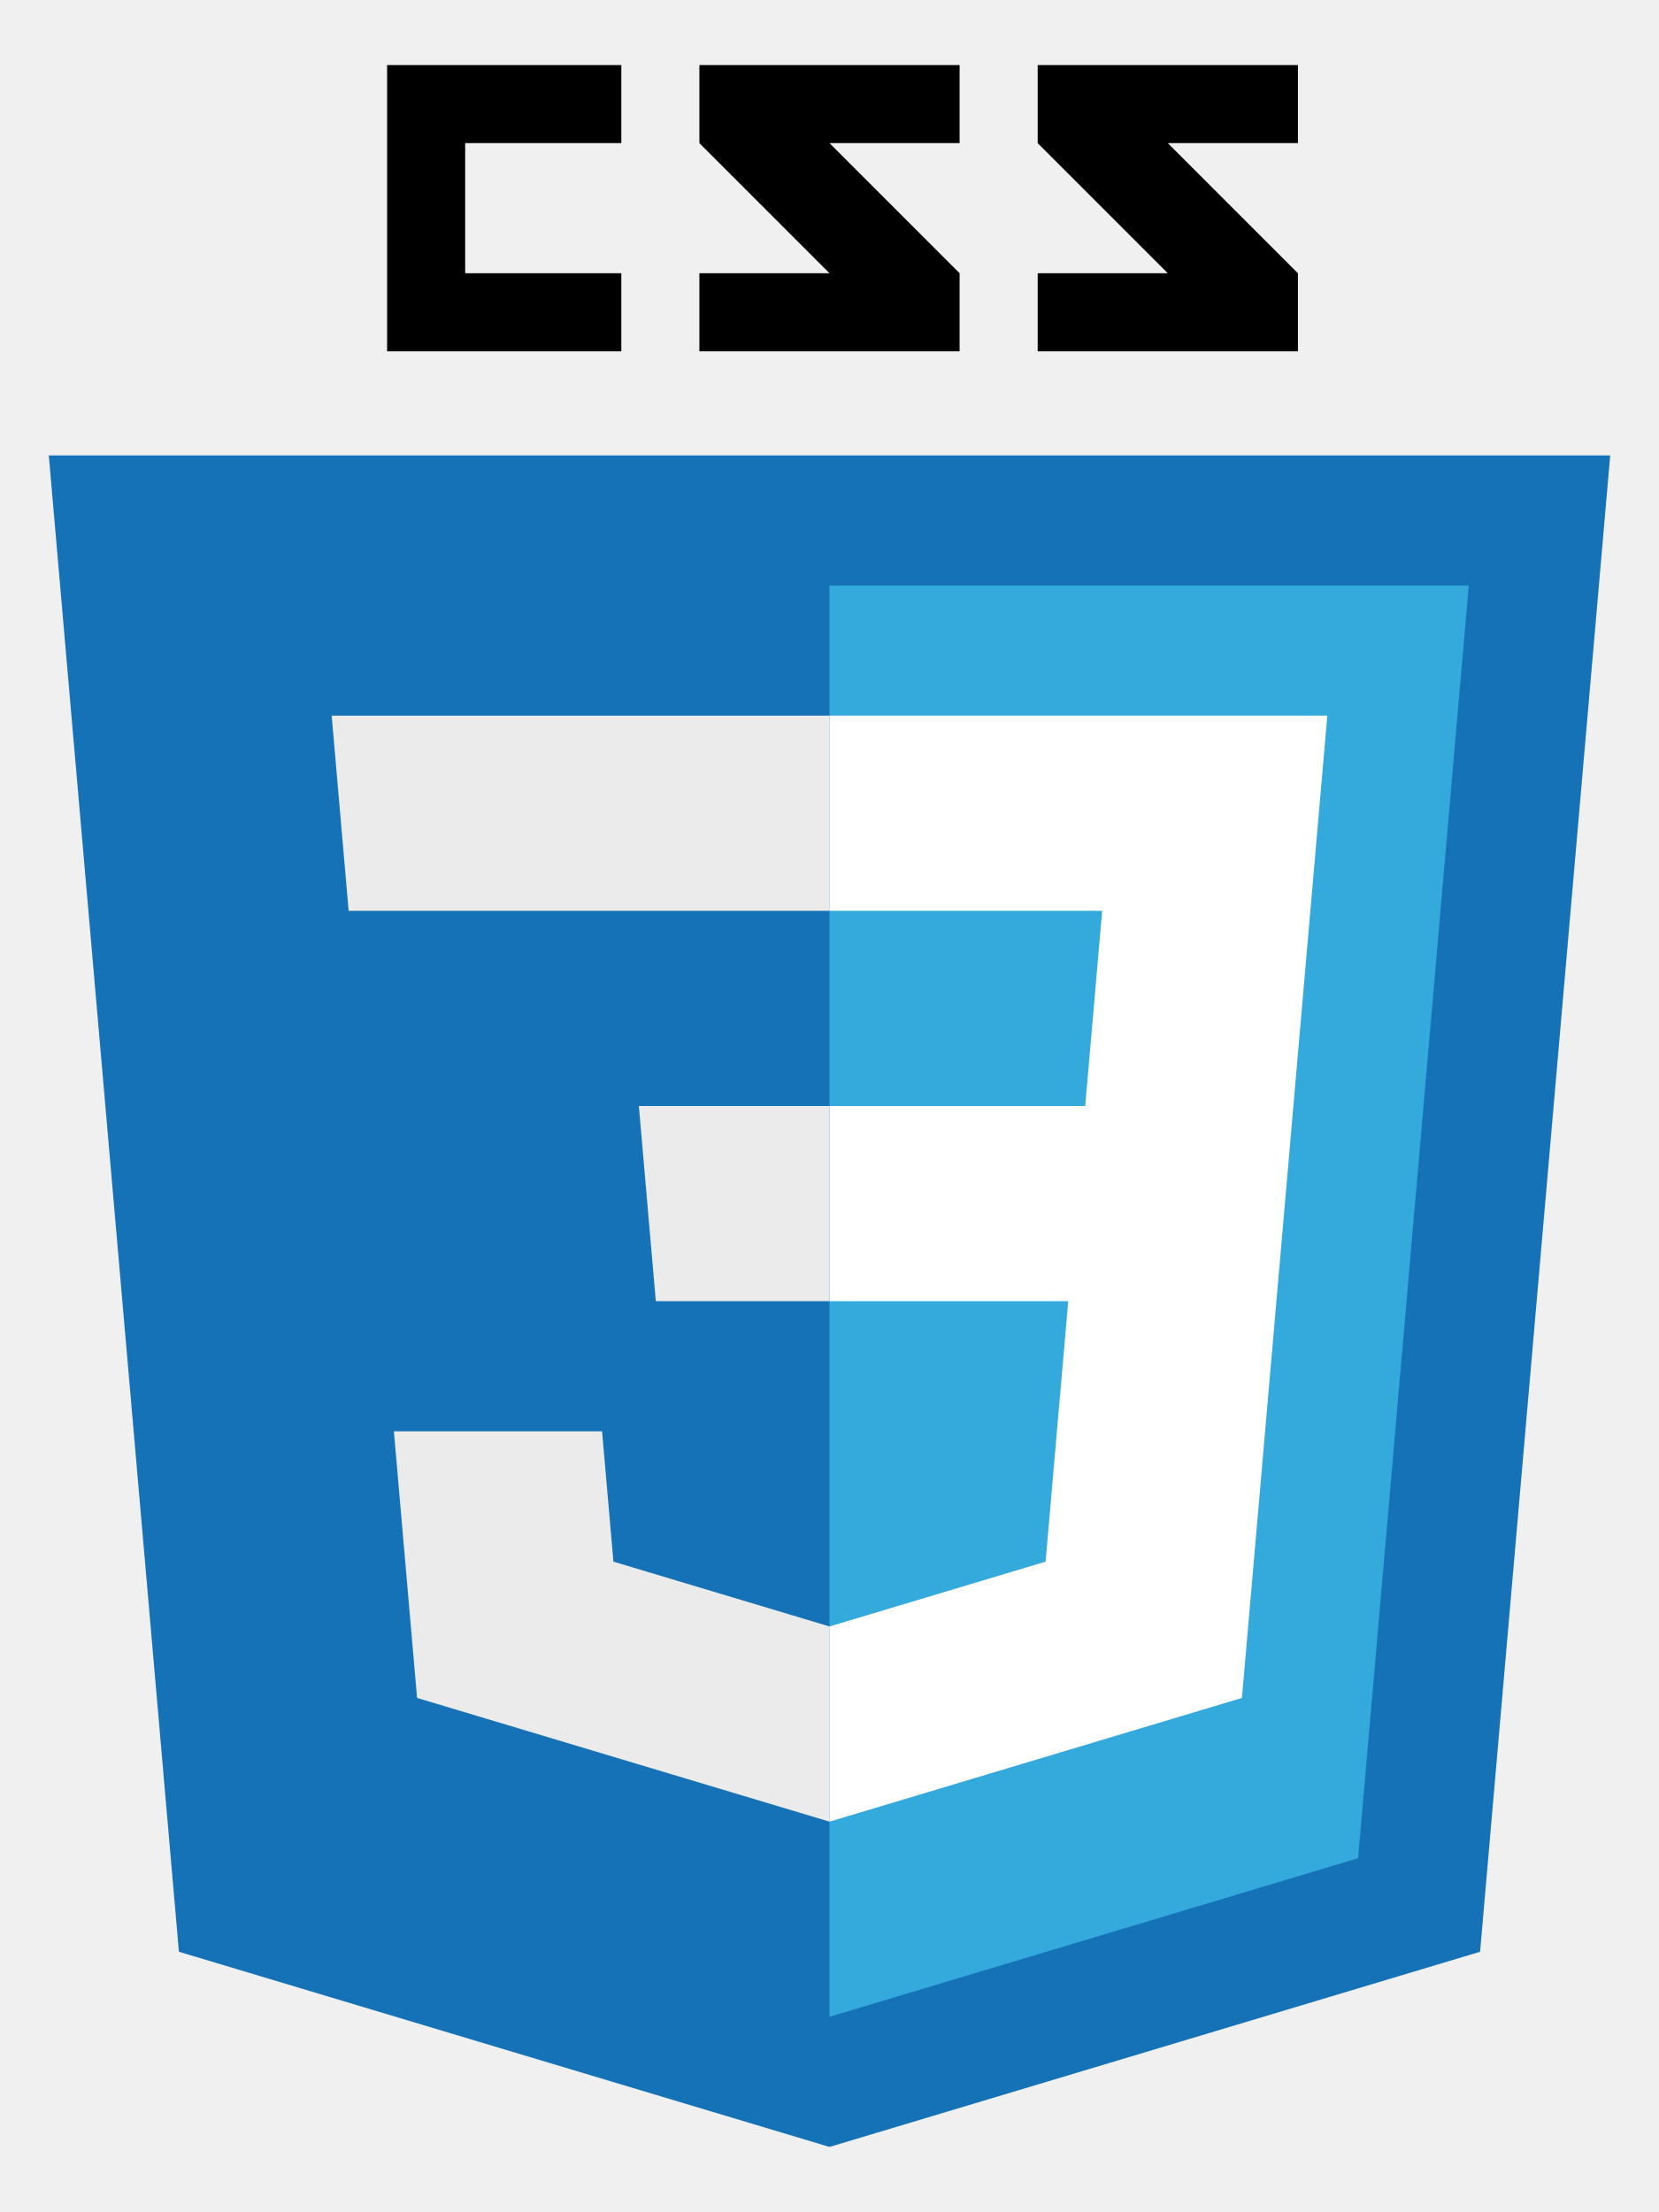
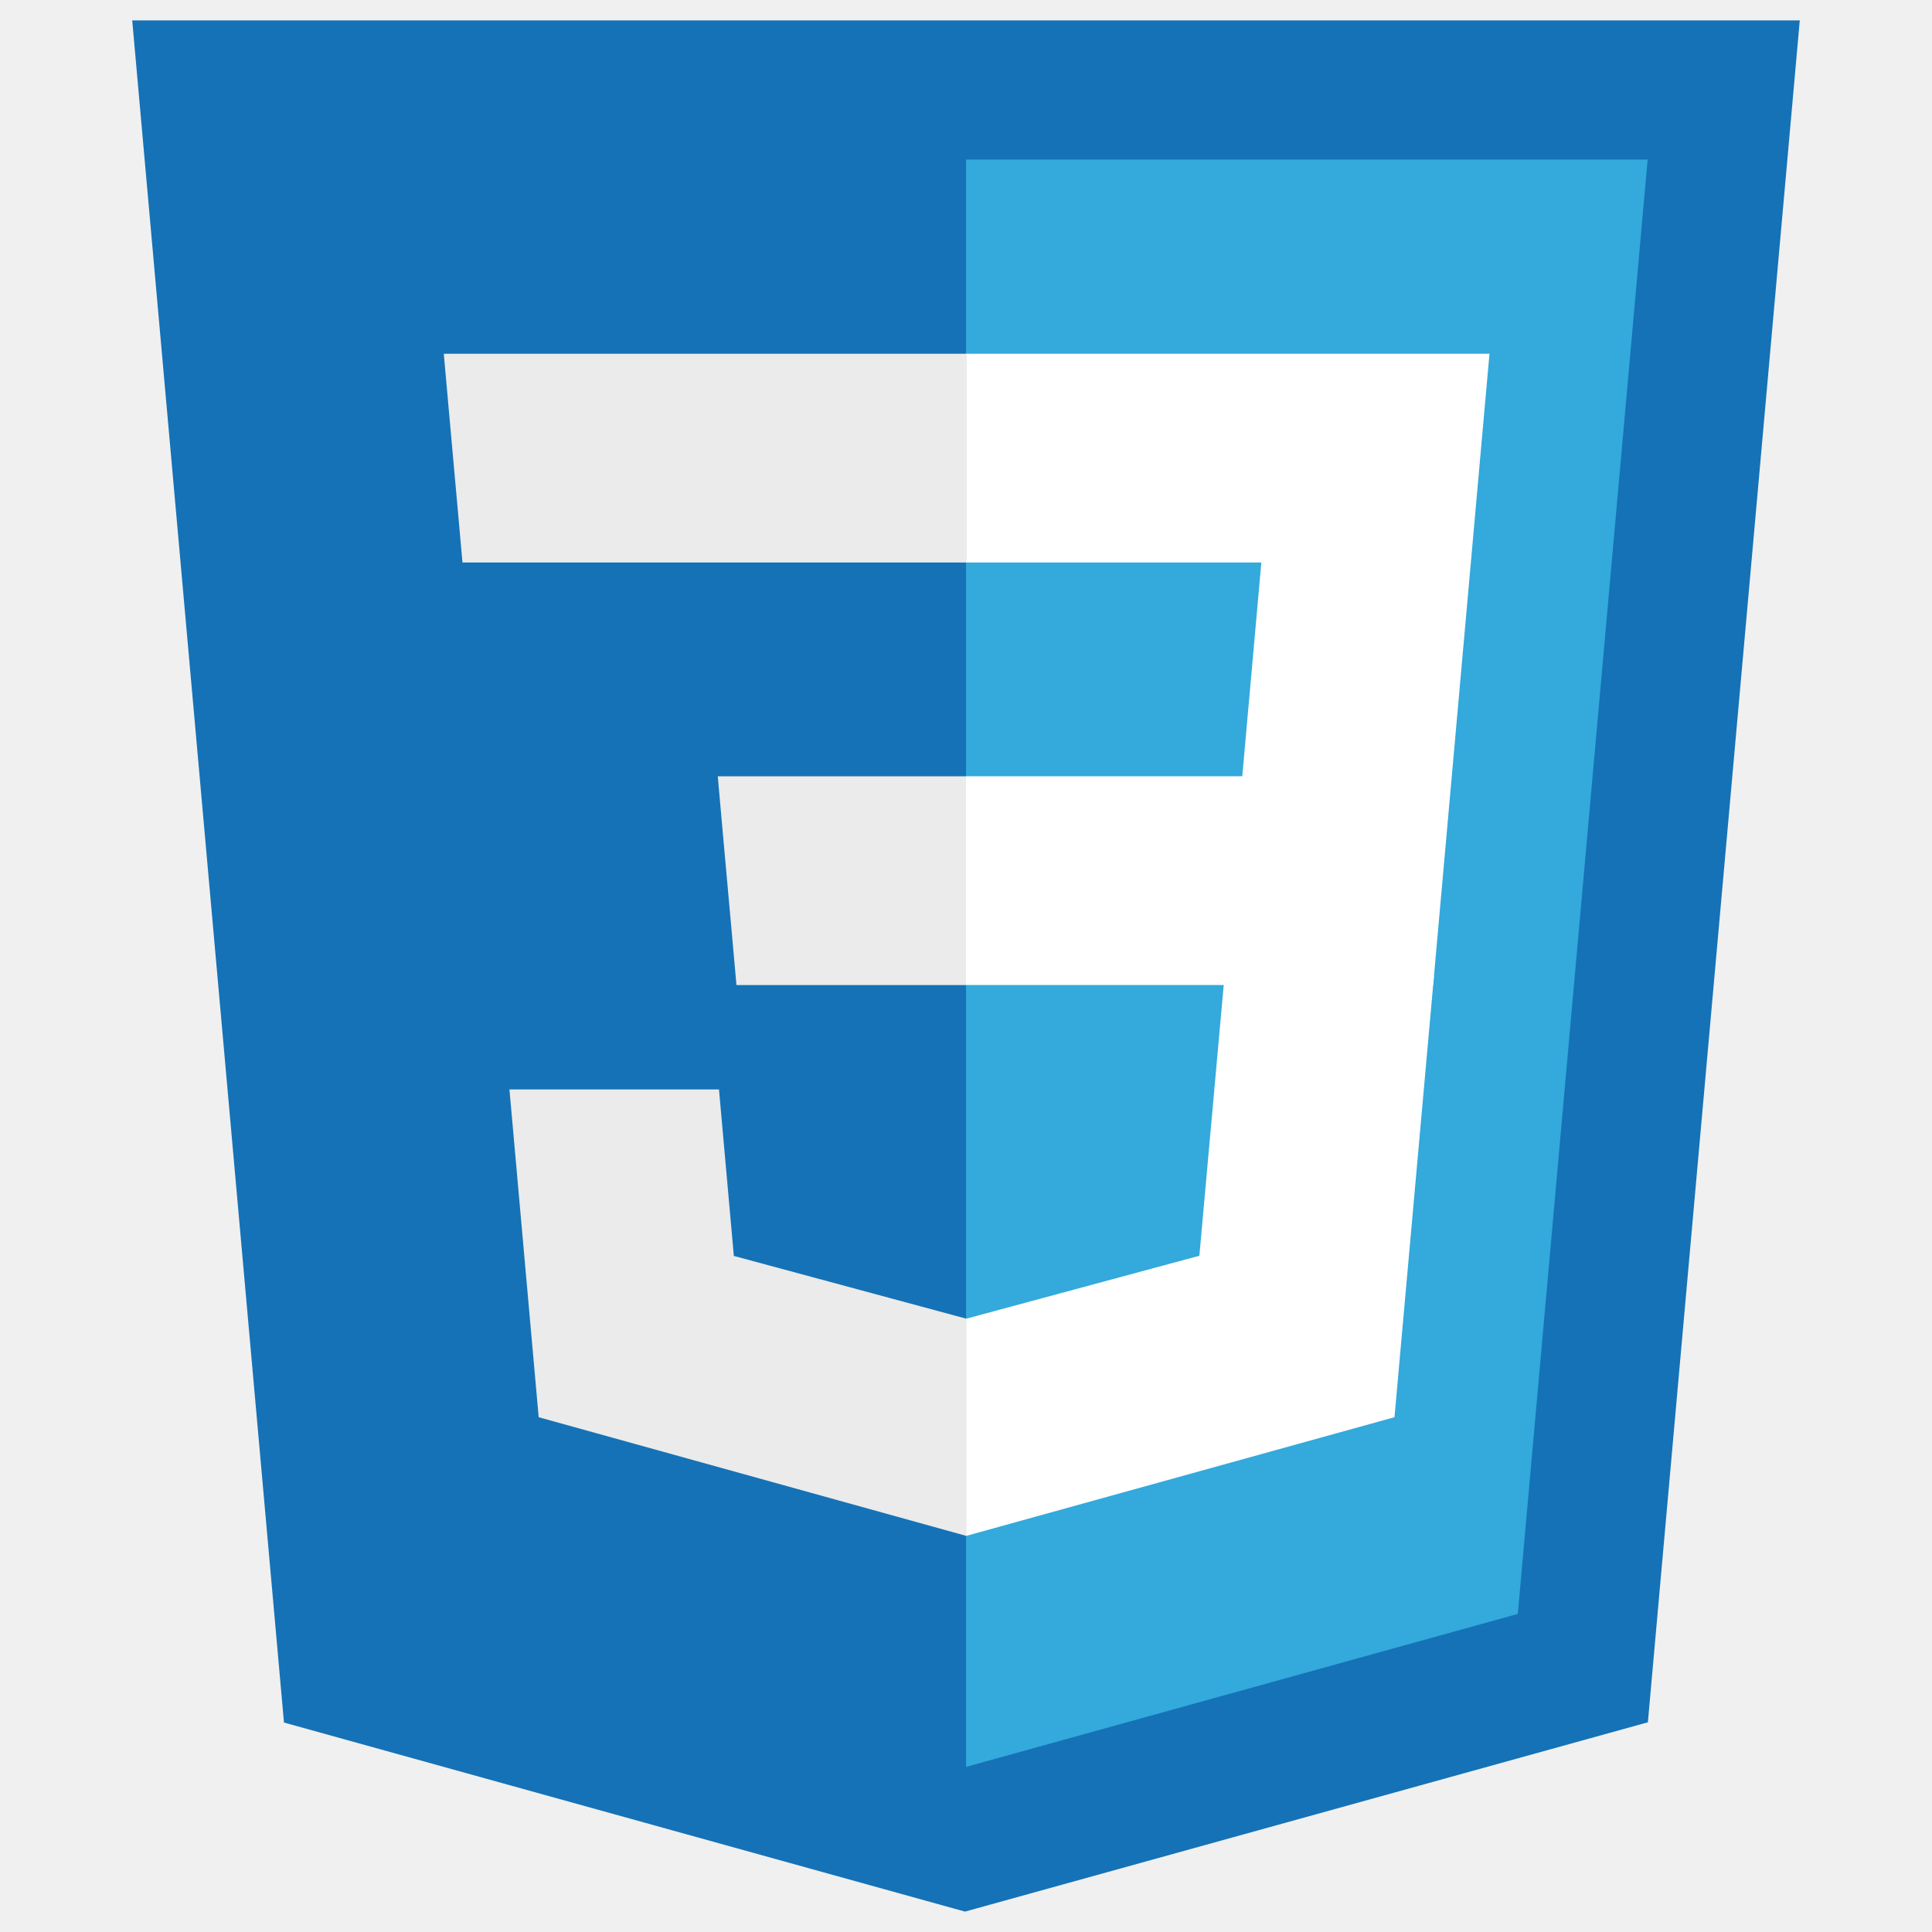
- <svg xmlns="http://www.w3.org/2000/svg" xmlns:xlink="http://www.w3.org/1999/xlink" viewBox="0 0 63.75 85" fill="#fff" fill-rule="evenodd" stroke="#000" stroke-linecap="round" stroke-linejoin="round">
-   <use xlink:href="#A" x="1.875" y="2.5" />
-   <symbol id="A" overflow="visible">
-     <g stroke="none">
-       <path d="M60 15H0l5 57.5L30 80l25-7.5L60 15" fill="#1572b6" />
-       <path d="M51.739 52.5l.435-5 .652-7.5.652-7.5.652-7.5.435-5H30v55l15.179-4.554 5.134-1.54.67-7.701.67-7.701z" fill="#33a9dc" />
-       <path d="M22 0h-9v11h9V8h-6V3h6zm13 0v3h-5l5 5v3H25V8h5l-5-5V0zm13 0v3h-5l5 5v3H38V8h5l-5-5V0z" fill="#000" />
-       <path d="M24.933 65.98l-2.567-.77-8.214-2.464-.67-7.701-.221-2.545h8l.436 5.009 2.567.77L30 60v7.5zM11.522 32.5h8 2.5H30V25h-8.63-2.5-8z" fill="#ebebeb" />
-       <path d="M30 60l8.304-2.491.435-5.009.435-5H30V40h9.826l.652-7.5H30V25h11.13 8l-.652 7.5-.652 7.5-.652 7.5-.435 5-.221 2.545-.67 7.701-8.214 2.464L30 67.5V60z" />
-       <path d="M30 47.5h-6.674l-.652-7.5H30z" fill="#ebebeb" />
-     </g>
-   </symbol>
+ <svg xmlns="http://www.w3.org/2000/svg" viewBox="0 0 128 128" id="css3">
+   <path fill="#1572B6" d="M18.814 114.123l-10.054-112.771h110.48l-10.064 112.754-45.243 12.543-45.119-12.526z" />
+   <path fill="#33A9DC" d="M64.001 117.062l36.559-10.136 8.601-96.354h-45.16v106.49z" />
+   <path fill="#fff" d="M64.001 51.429h18.302l1.264-14.163h-19.566v-13.831h34.682l-.332 3.711-3.4 38.114h-30.95v-13.831z" />
+   <path fill="#EBEBEB" d="M64.083 87.349l-.061.018-15.403-4.159-.985-11.031h-13.882l1.937 21.717 28.331 7.863.063-.018v-14.39z" />
+   <path fill="#fff" d="M81.127 64.675l-1.666 18.522-15.426 4.164v14.39l28.354-7.858.208-2.337 2.406-26.881h-13.876z" />
+   <path fill="#EBEBEB" d="M64.048 23.435v13.831h-33.408l-.277-3.108-.63-7.012-.331-3.711h34.646zM64.001 51.431v13.831h-15.209l-.277-3.108-.631-7.012-.33-3.711h16.447z" />
</svg>
